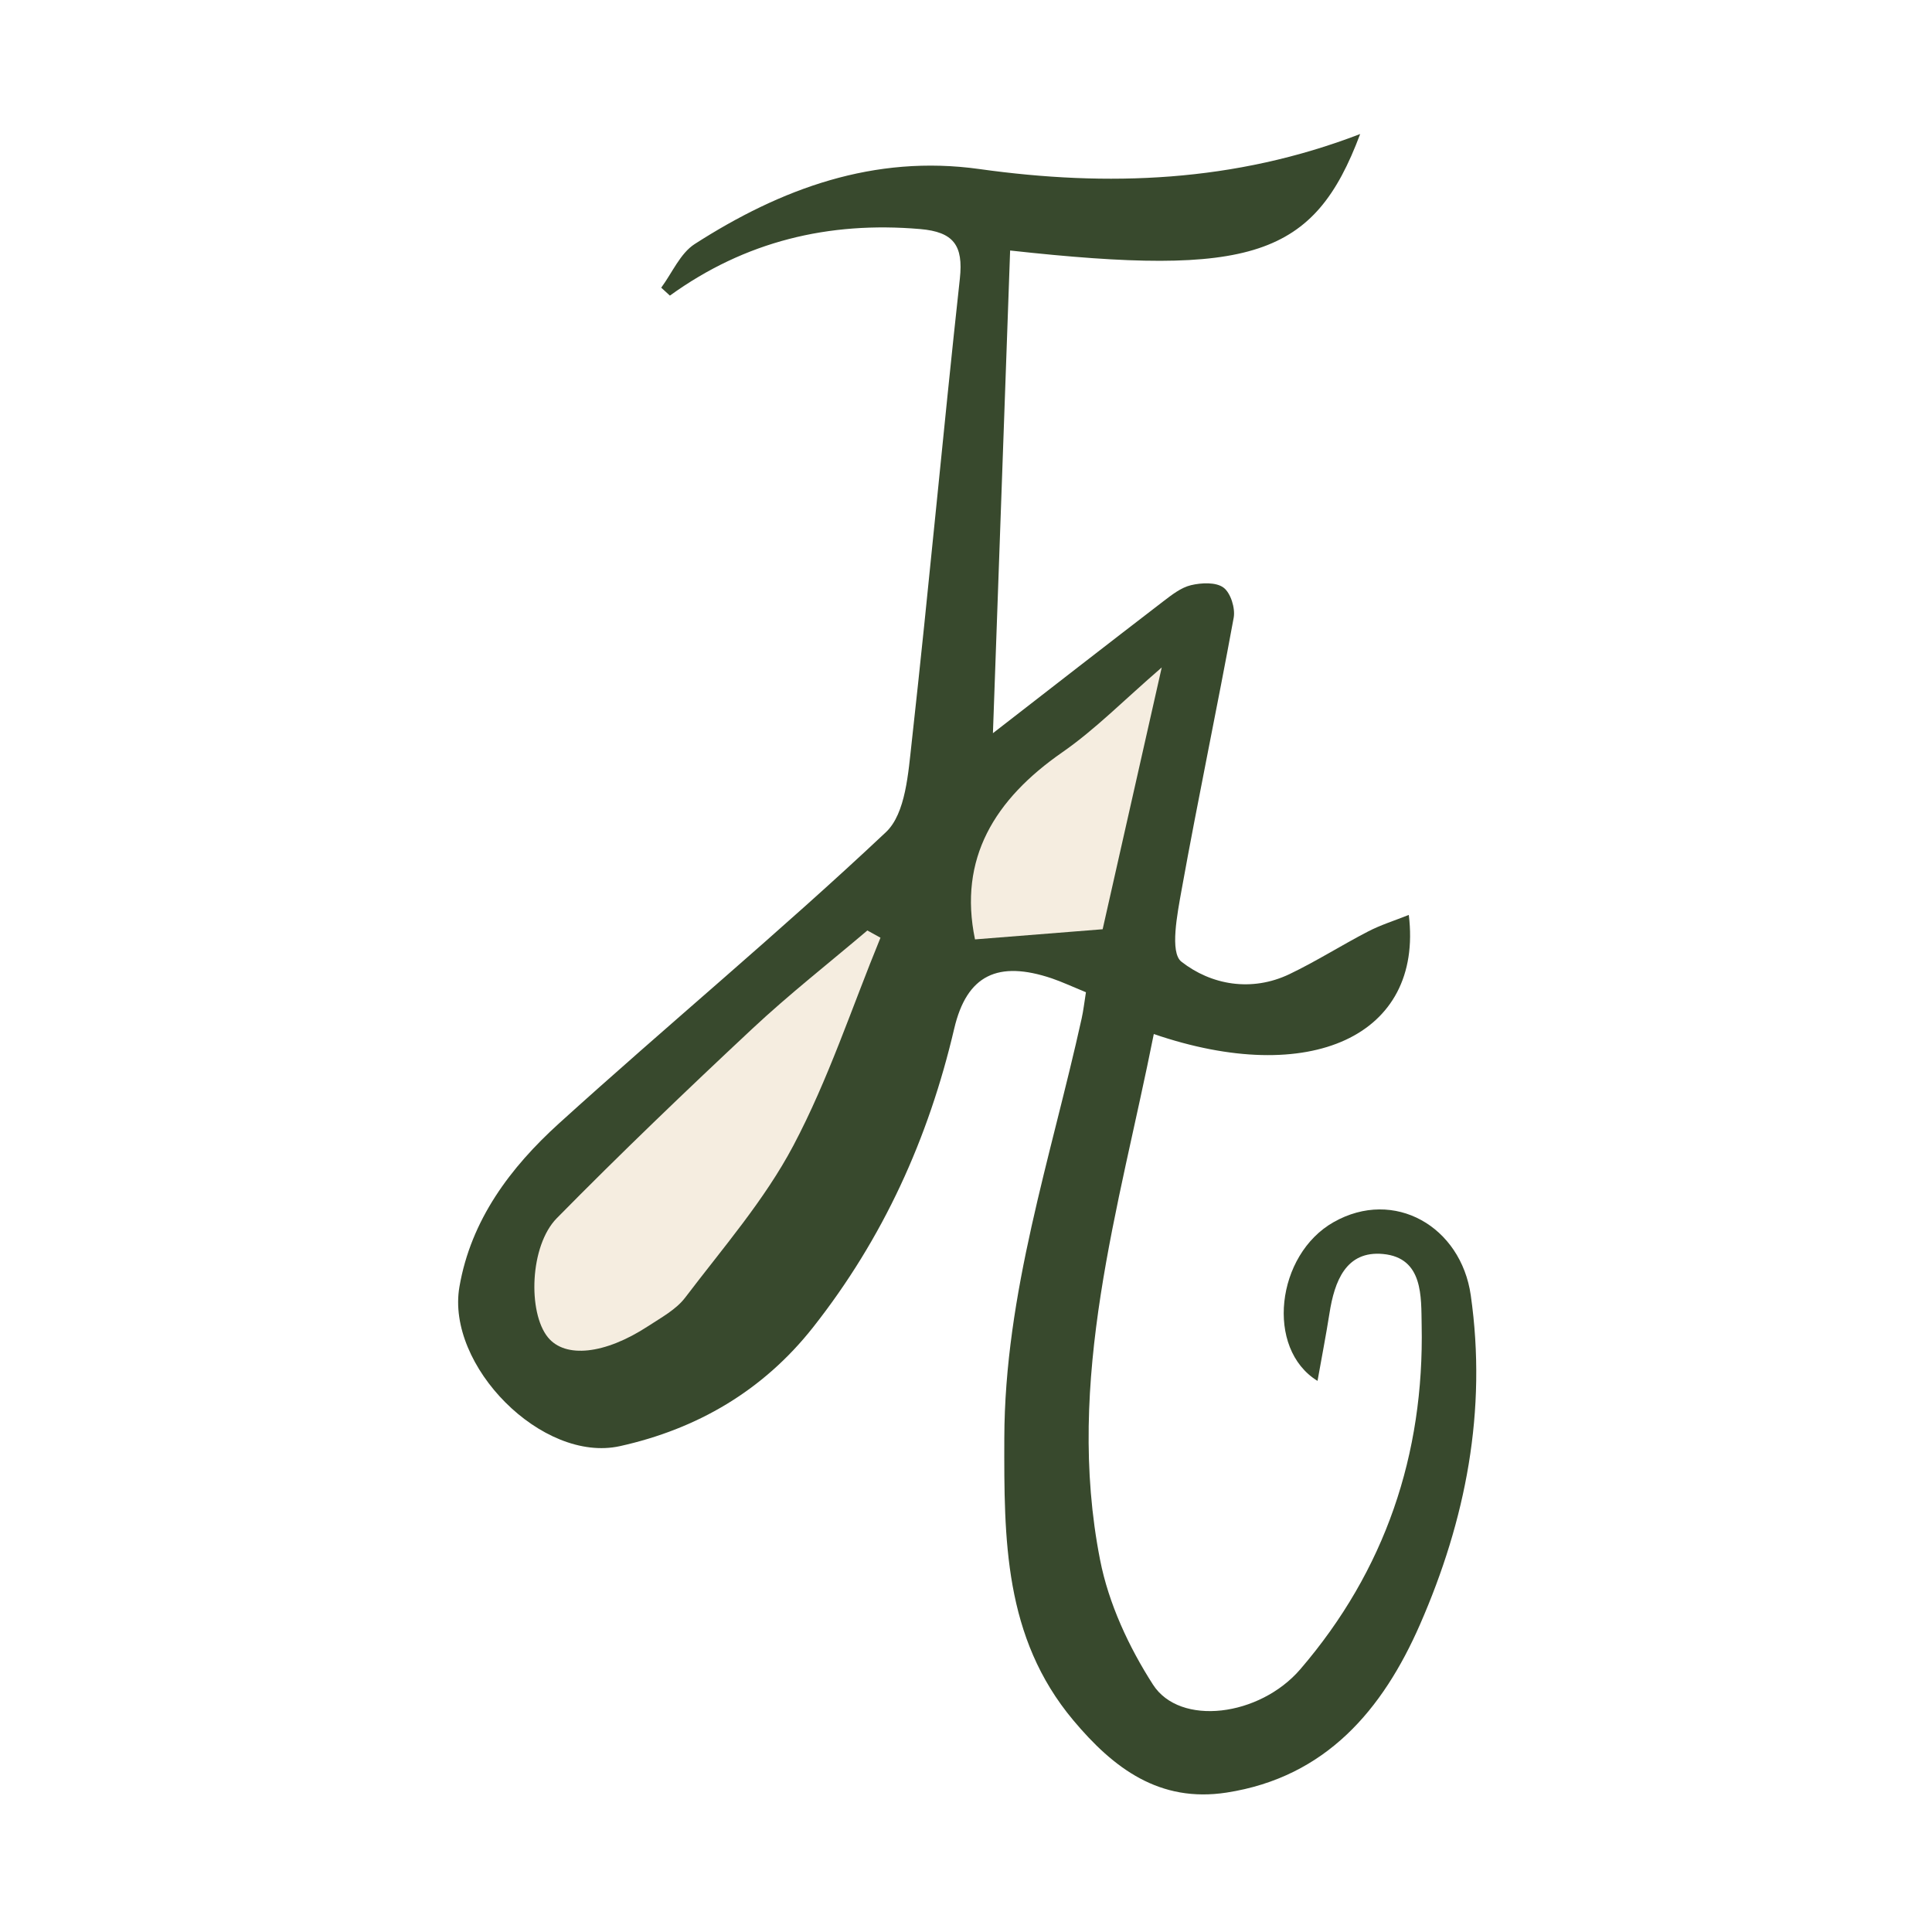
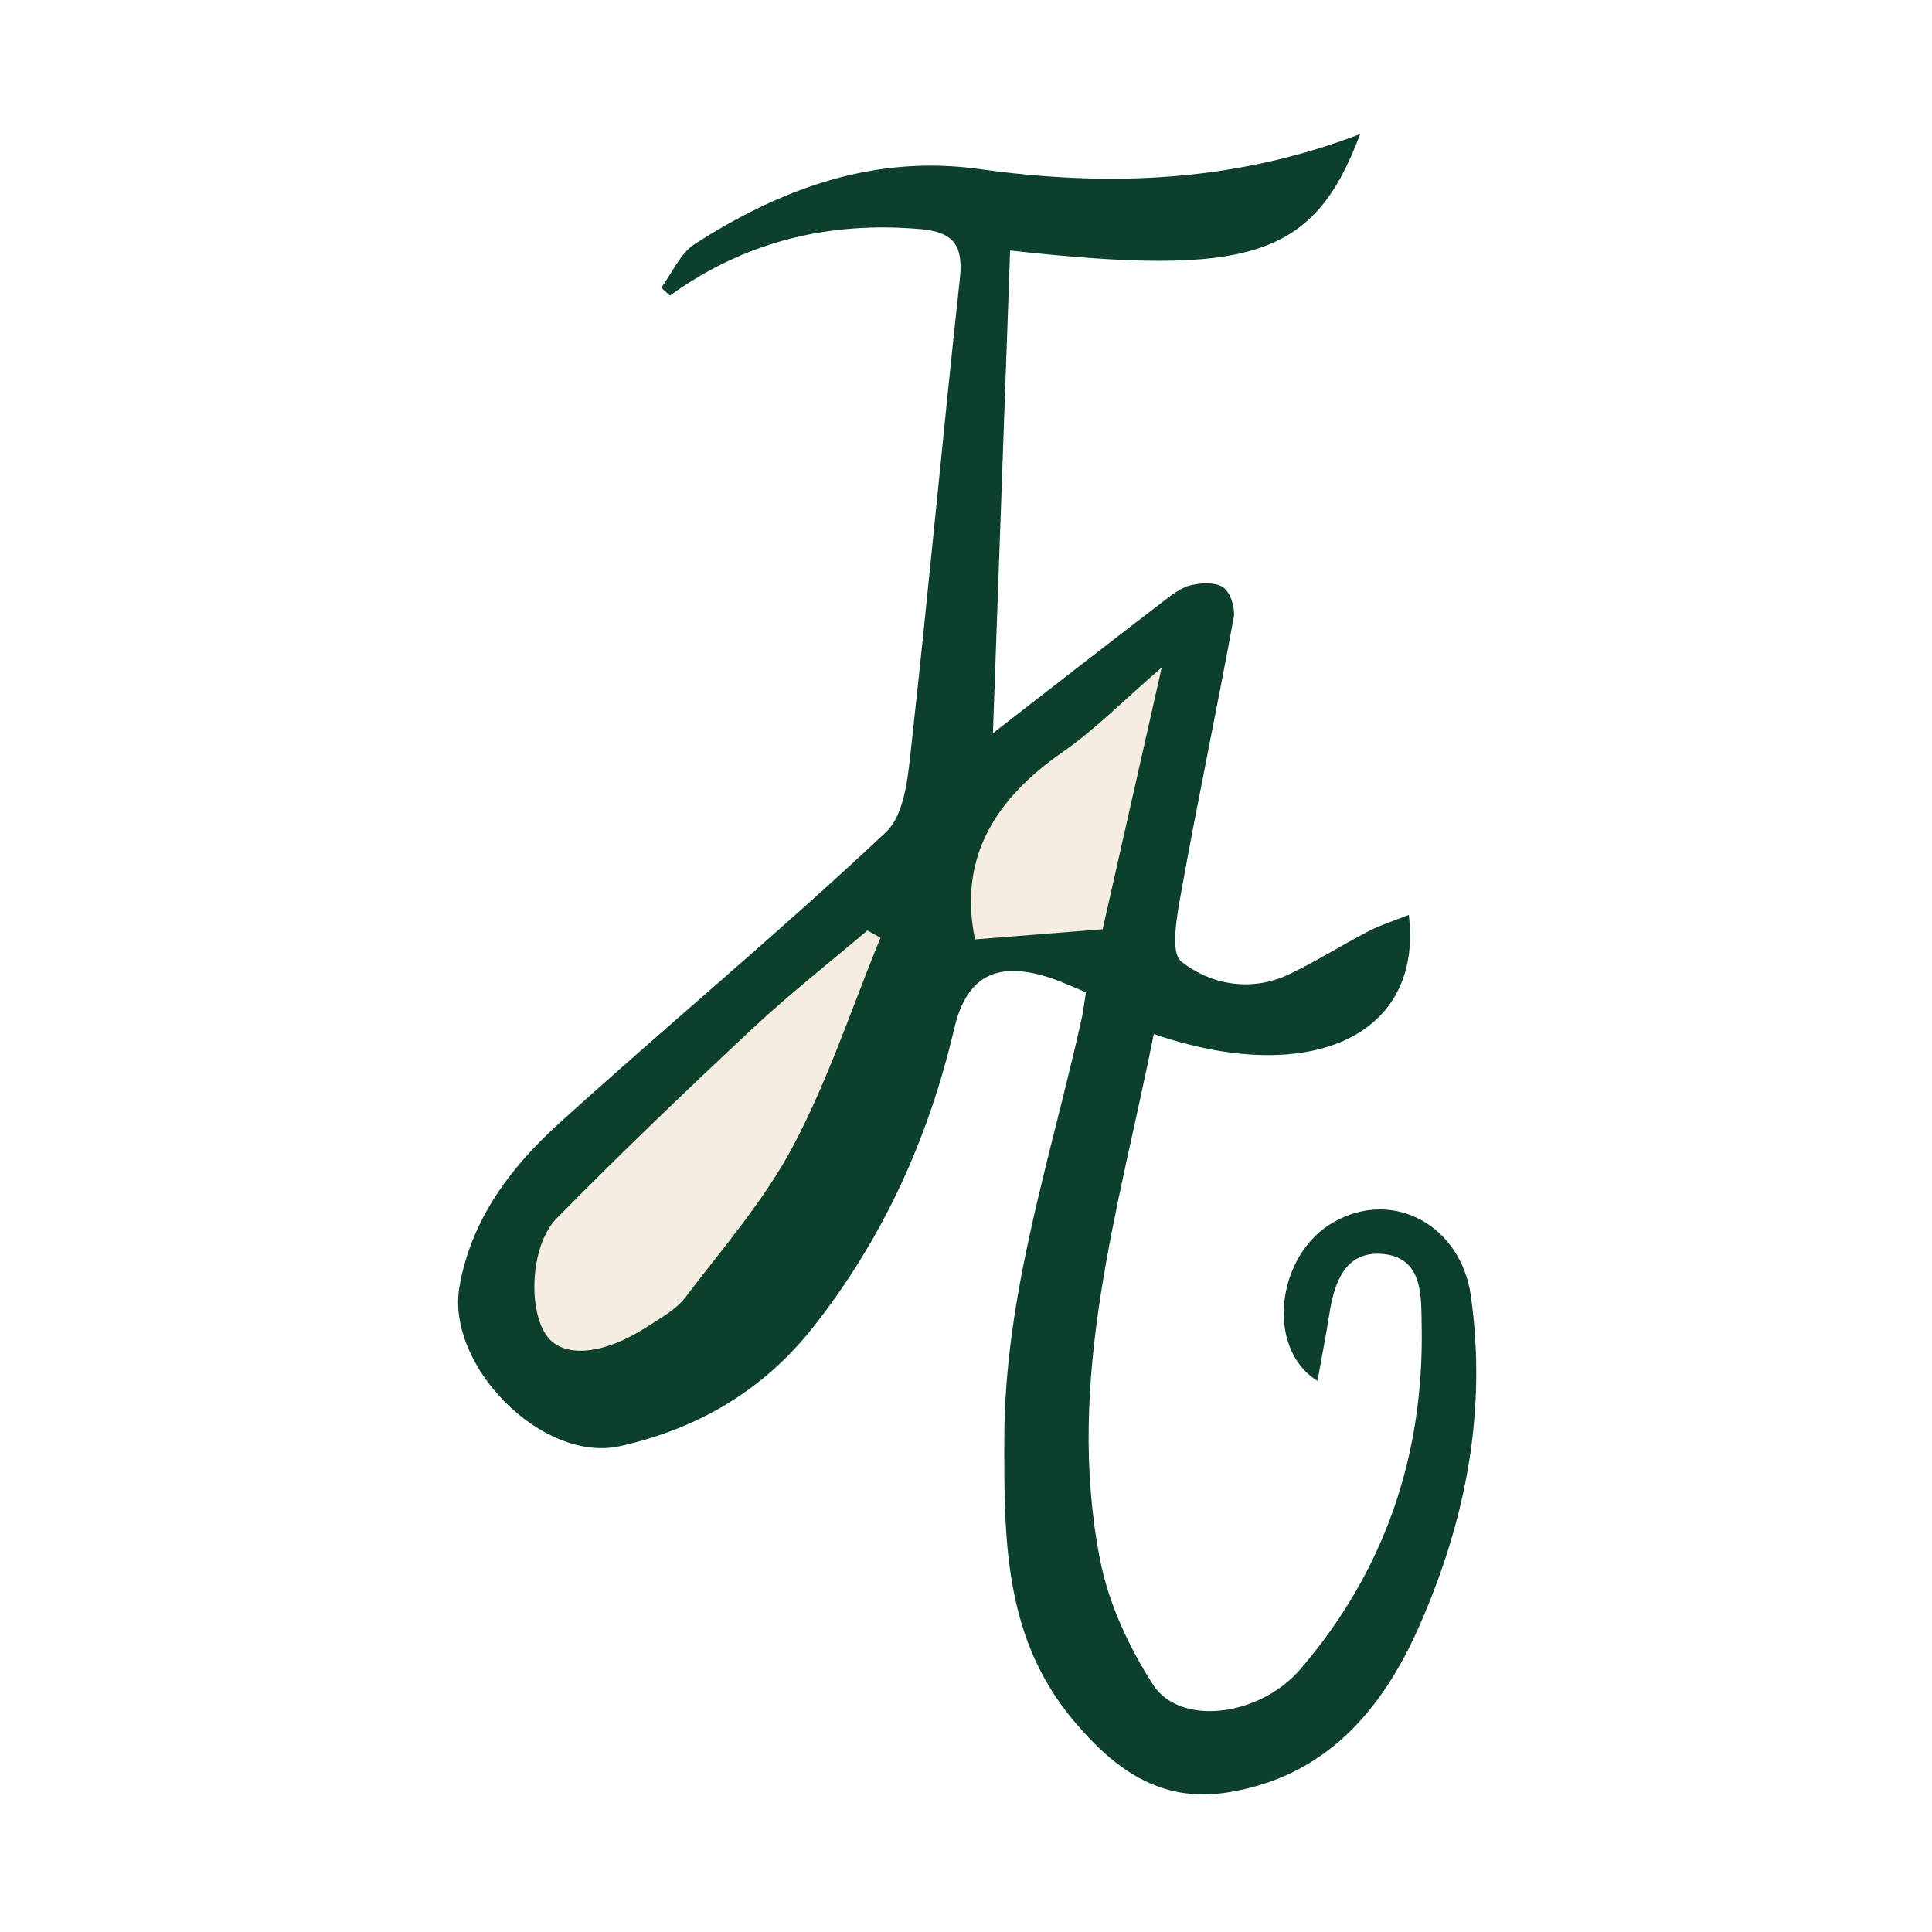
<svg xmlns="http://www.w3.org/2000/svg" viewBox="0 0 236 236" width="236" height="236" preserveAspectRatio="xMidYMid meet">
  <g transform="translate(19.5 0)">
-     <path fill="#38492d" d="M113.16,121.21c-1.71-.7-2.92-1.27-4.18-1.7-6.57-2.21-10.38-.43-11.92,6.14-3.14,13.42-8.67,25.61-17.23,36.47-6.13,7.78-14.21,12.45-23.6,14.53-9.5,2.1-21.27-9.84-19.61-19.46,1.41-8.19,6.24-14.59,12.15-19.95,13.21-11.98,26.97-23.37,39.95-35.59,2.42-2.28,2.73-7.26,3.16-11.09,2.09-18.83,3.81-37.7,5.87-56.53.44-4.05-.76-5.7-4.85-6.05-11.17-.96-21.38,1.49-30.57,8.13-.35-.32-.7-.65-1.06-.97,1.34-1.81,2.32-4.19,4.09-5.33,10.56-6.78,21.9-10.96,34.78-9.16,15.67,2.19,31.13,1.64,46.51-4.28-5.63,15.02-13.25,17.48-42.76,14.23-.7,19.57-1.39,39.11-2.1,58.96,7.13-5.53,13.94-10.83,20.79-16.09,1.05-.8,2.18-1.7,3.41-1.99,1.27-.3,3.05-.39,3.97.3.87.65,1.45,2.51,1.24,3.67-2.03,11.09-4.36,22.13-6.36,33.23-.53,2.95-1.46,7.67-.03,8.79,3.61,2.83,8.55,3.75,13.21,1.52,3.28-1.57,6.37-3.54,9.6-5.21,1.54-.8,3.22-1.32,4.97-2.02,1.8,14.82-12.1,21.08-31.15,14.55-4.22,21.23-10.88,42.25-6.56,64.24,1.04,5.32,3.51,10.64,6.46,15.23,3.3,5.13,13.02,3.91,18-1.88,10.36-12.06,15.14-26.24,14.82-42.04-.07-3.4.23-8.21-4.71-8.68-4.55-.43-5.94,3.35-6.55,7.24-.43,2.73-.96,5.44-1.46,8.26-6.4-3.92-5.07-15.42,1.98-19.4,7.38-4.17,15.54.53,16.74,8.95,2.01,14.12-.62,27.45-6.2,40.2-4.54,10.38-11.47,18.66-23.63,20.54-8.19,1.26-13.8-2.95-18.73-8.84-8.49-10.14-8.45-22.16-8.42-34.43.04-17.72,5.7-34.31,9.45-51.3.21-.95.32-1.92.52-3.19Z" />
+     <path fill="#0C402B" d="M113.16,121.21c-1.71-.7-2.92-1.27-4.18-1.7-6.57-2.21-10.38-.43-11.92,6.14-3.14,13.42-8.67,25.61-17.23,36.47-6.13,7.78-14.21,12.45-23.6,14.53-9.5,2.1-21.27-9.84-19.61-19.46,1.41-8.19,6.24-14.59,12.15-19.95,13.21-11.98,26.97-23.37,39.95-35.59,2.42-2.28,2.73-7.26,3.16-11.09,2.09-18.83,3.81-37.7,5.87-56.53.44-4.05-.76-5.7-4.85-6.05-11.17-.96-21.38,1.49-30.57,8.13-.35-.32-.7-.65-1.06-.97,1.34-1.81,2.32-4.19,4.09-5.33,10.56-6.78,21.9-10.96,34.78-9.16,15.67,2.19,31.13,1.64,46.51-4.28-5.63,15.02-13.25,17.48-42.76,14.23-.7,19.57-1.39,39.11-2.1,58.96,7.13-5.53,13.94-10.83,20.79-16.09,1.05-.8,2.18-1.7,3.41-1.99,1.27-.3,3.05-.39,3.97.3.87.65,1.45,2.51,1.24,3.67-2.03,11.09-4.36,22.13-6.36,33.23-.53,2.95-1.46,7.67-.03,8.79,3.61,2.83,8.55,3.75,13.21,1.52,3.28-1.57,6.37-3.54,9.6-5.21,1.54-.8,3.22-1.32,4.97-2.02,1.8,14.82-12.1,21.08-31.15,14.55-4.22,21.23-10.88,42.25-6.56,64.24,1.04,5.32,3.51,10.64,6.46,15.23,3.3,5.13,13.02,3.91,18-1.88,10.36-12.06,15.14-26.24,14.82-42.04-.07-3.4.23-8.21-4.71-8.68-4.55-.43-5.94,3.35-6.55,7.24-.43,2.73-.96,5.44-1.46,8.26-6.4-3.92-5.07-15.42,1.98-19.4,7.38-4.17,15.54.53,16.74,8.95,2.01,14.12-.62,27.45-6.2,40.2-4.54,10.38-11.47,18.66-23.63,20.54-8.19,1.26-13.8-2.95-18.73-8.84-8.49-10.14-8.45-22.16-8.42-34.43.04-17.72,5.7-34.31,9.45-51.3.21-.95.32-1.92.52-3.19Z" />
    <path fill="#F5EDE0" d="M88.06,114.55c-.54-.3-1.07-.59-1.61-.89-4.7,3.99-9.56,7.8-14.05,12-8.1,7.57-16.11,15.25-23.89,23.15-3.31,3.37-3.55,11.52-1.08,14.55,2.11,2.59,6.95,2.09,12.23-1.36,1.6-1.05,3.43-2.03,4.55-3.51,4.59-6.05,9.68-11.89,13.2-18.55,4.28-8.08,7.16-16.91,10.65-25.41Z" />
    <path fill="#F5EDE0" d="M115.19,113.52c2.23-9.88,4.61-20.41,7.22-31.99-4.64,4.01-8.12,7.57-12.14,10.36-8.28,5.75-12.72,12.99-10.67,22.86,4.82-.38,9.7-.77,15.6-1.24Z" />
  </g>
</svg>
